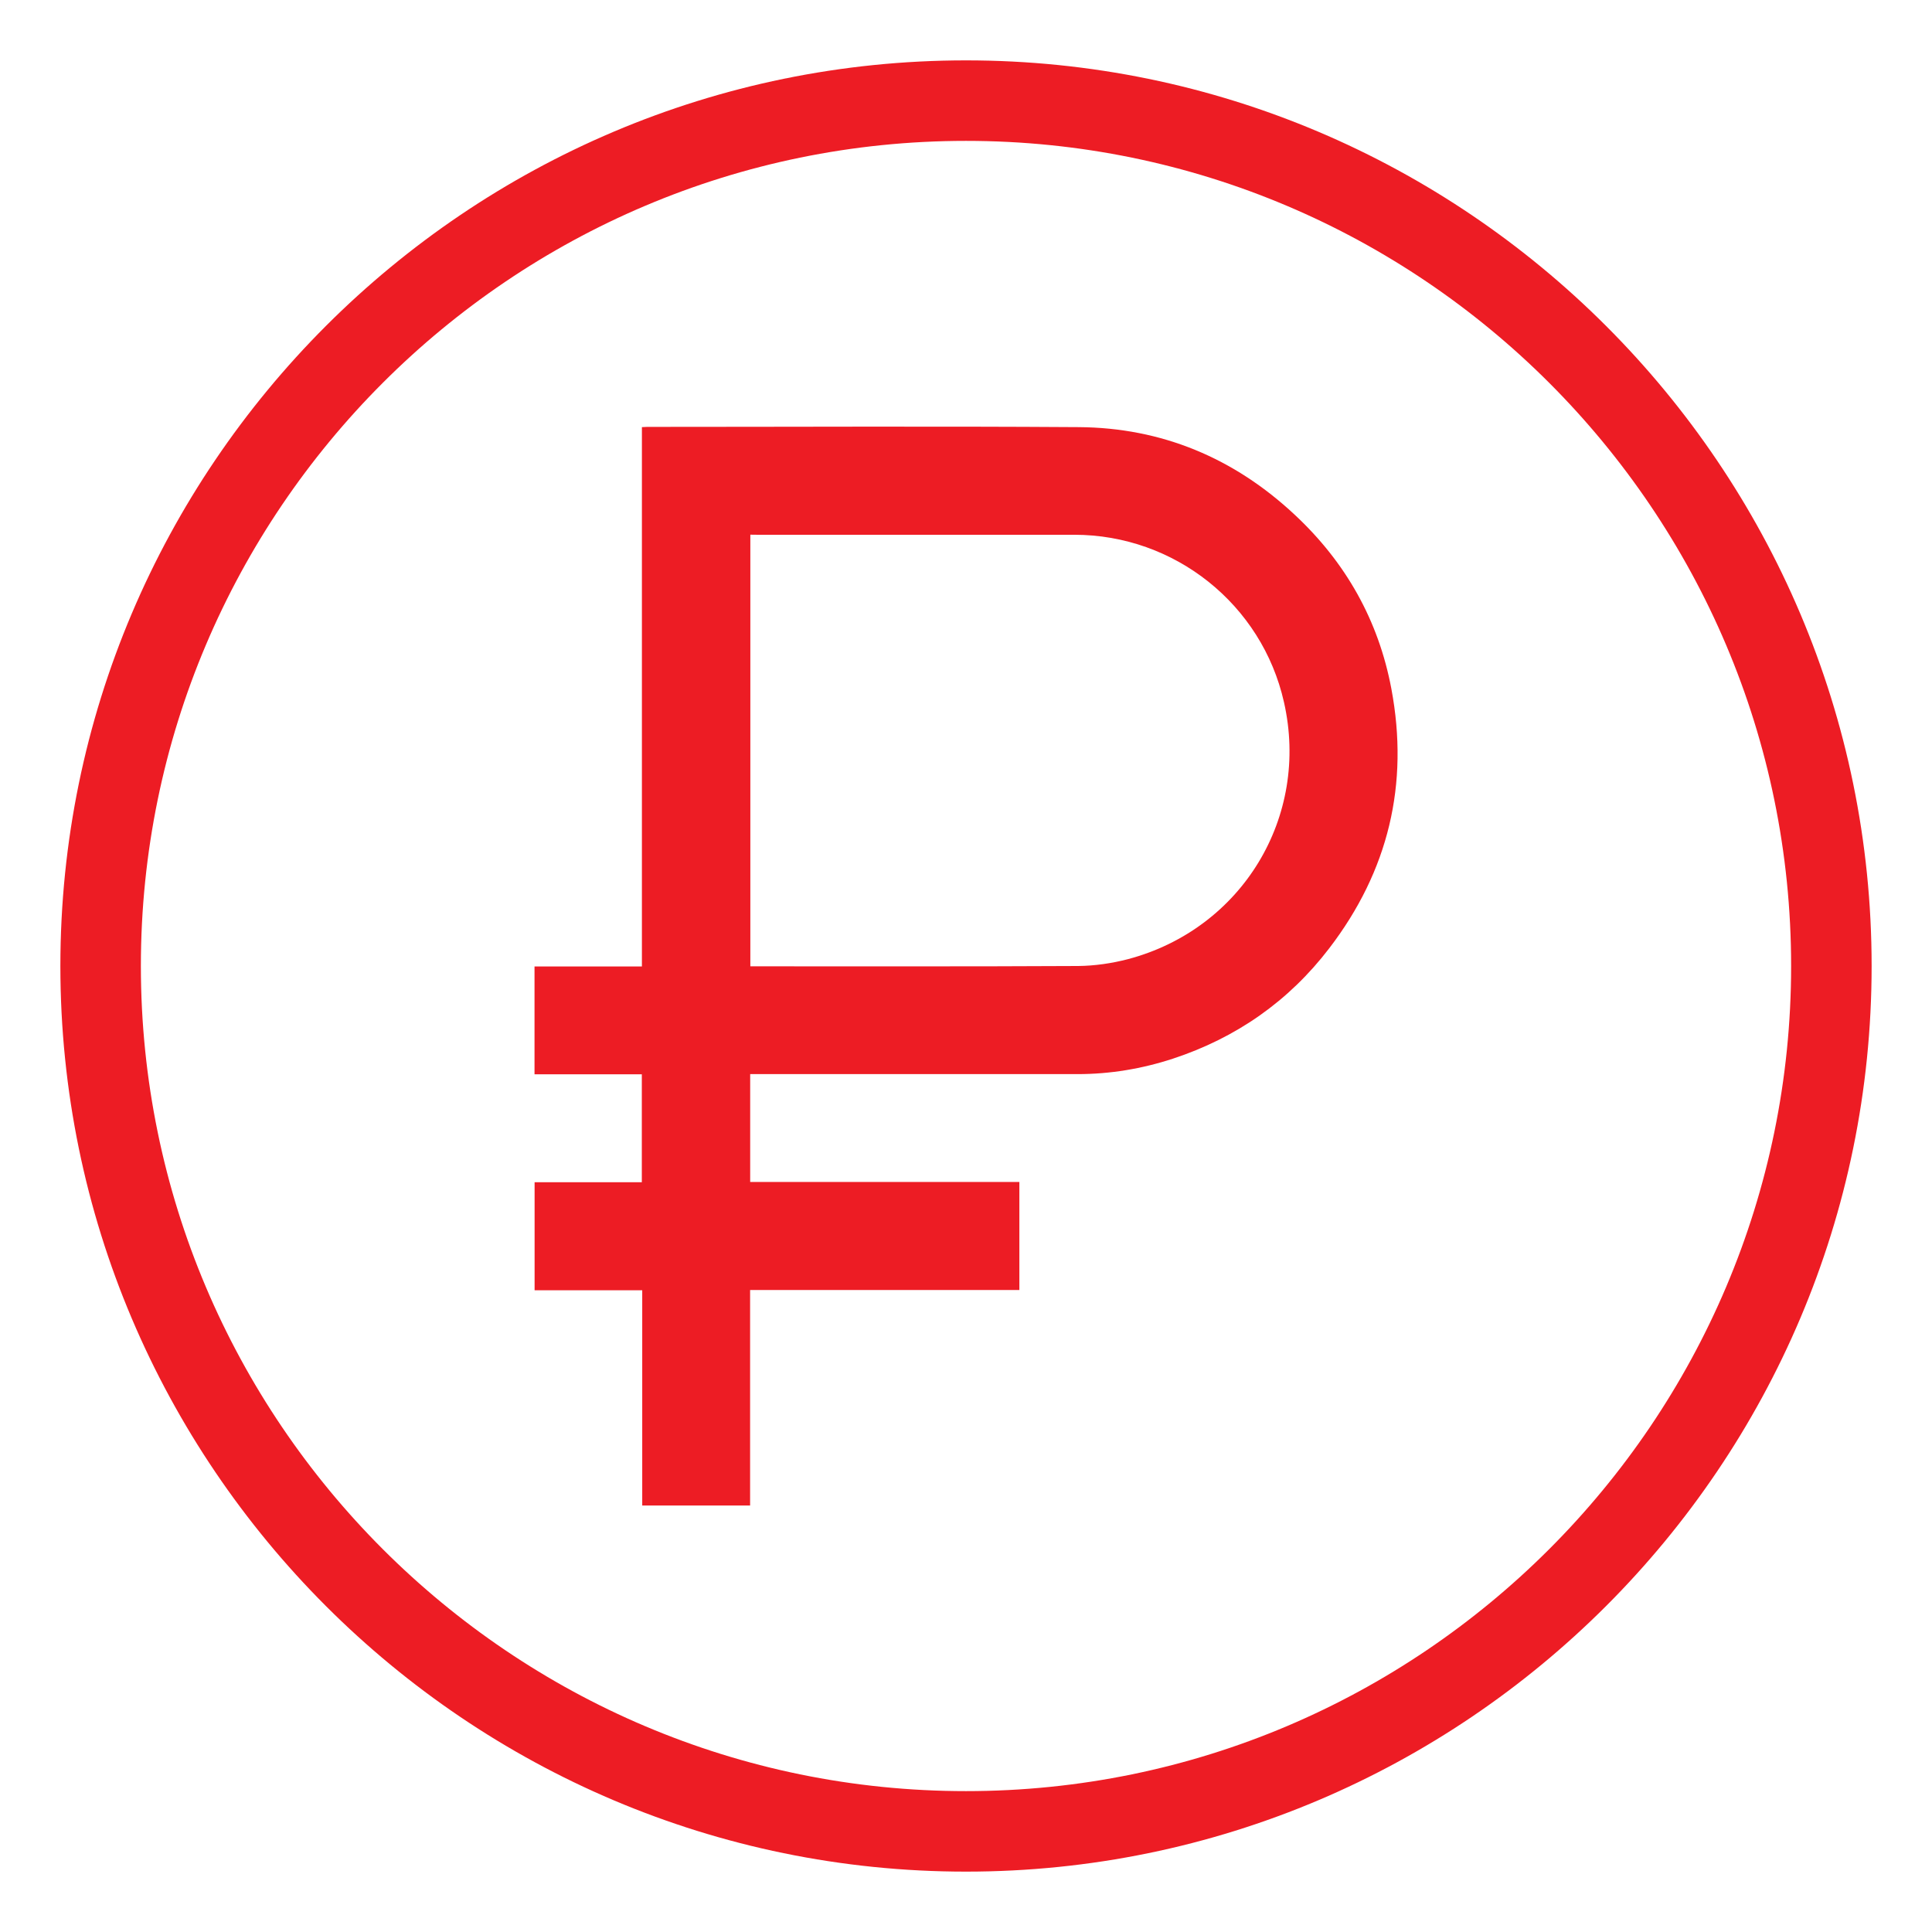
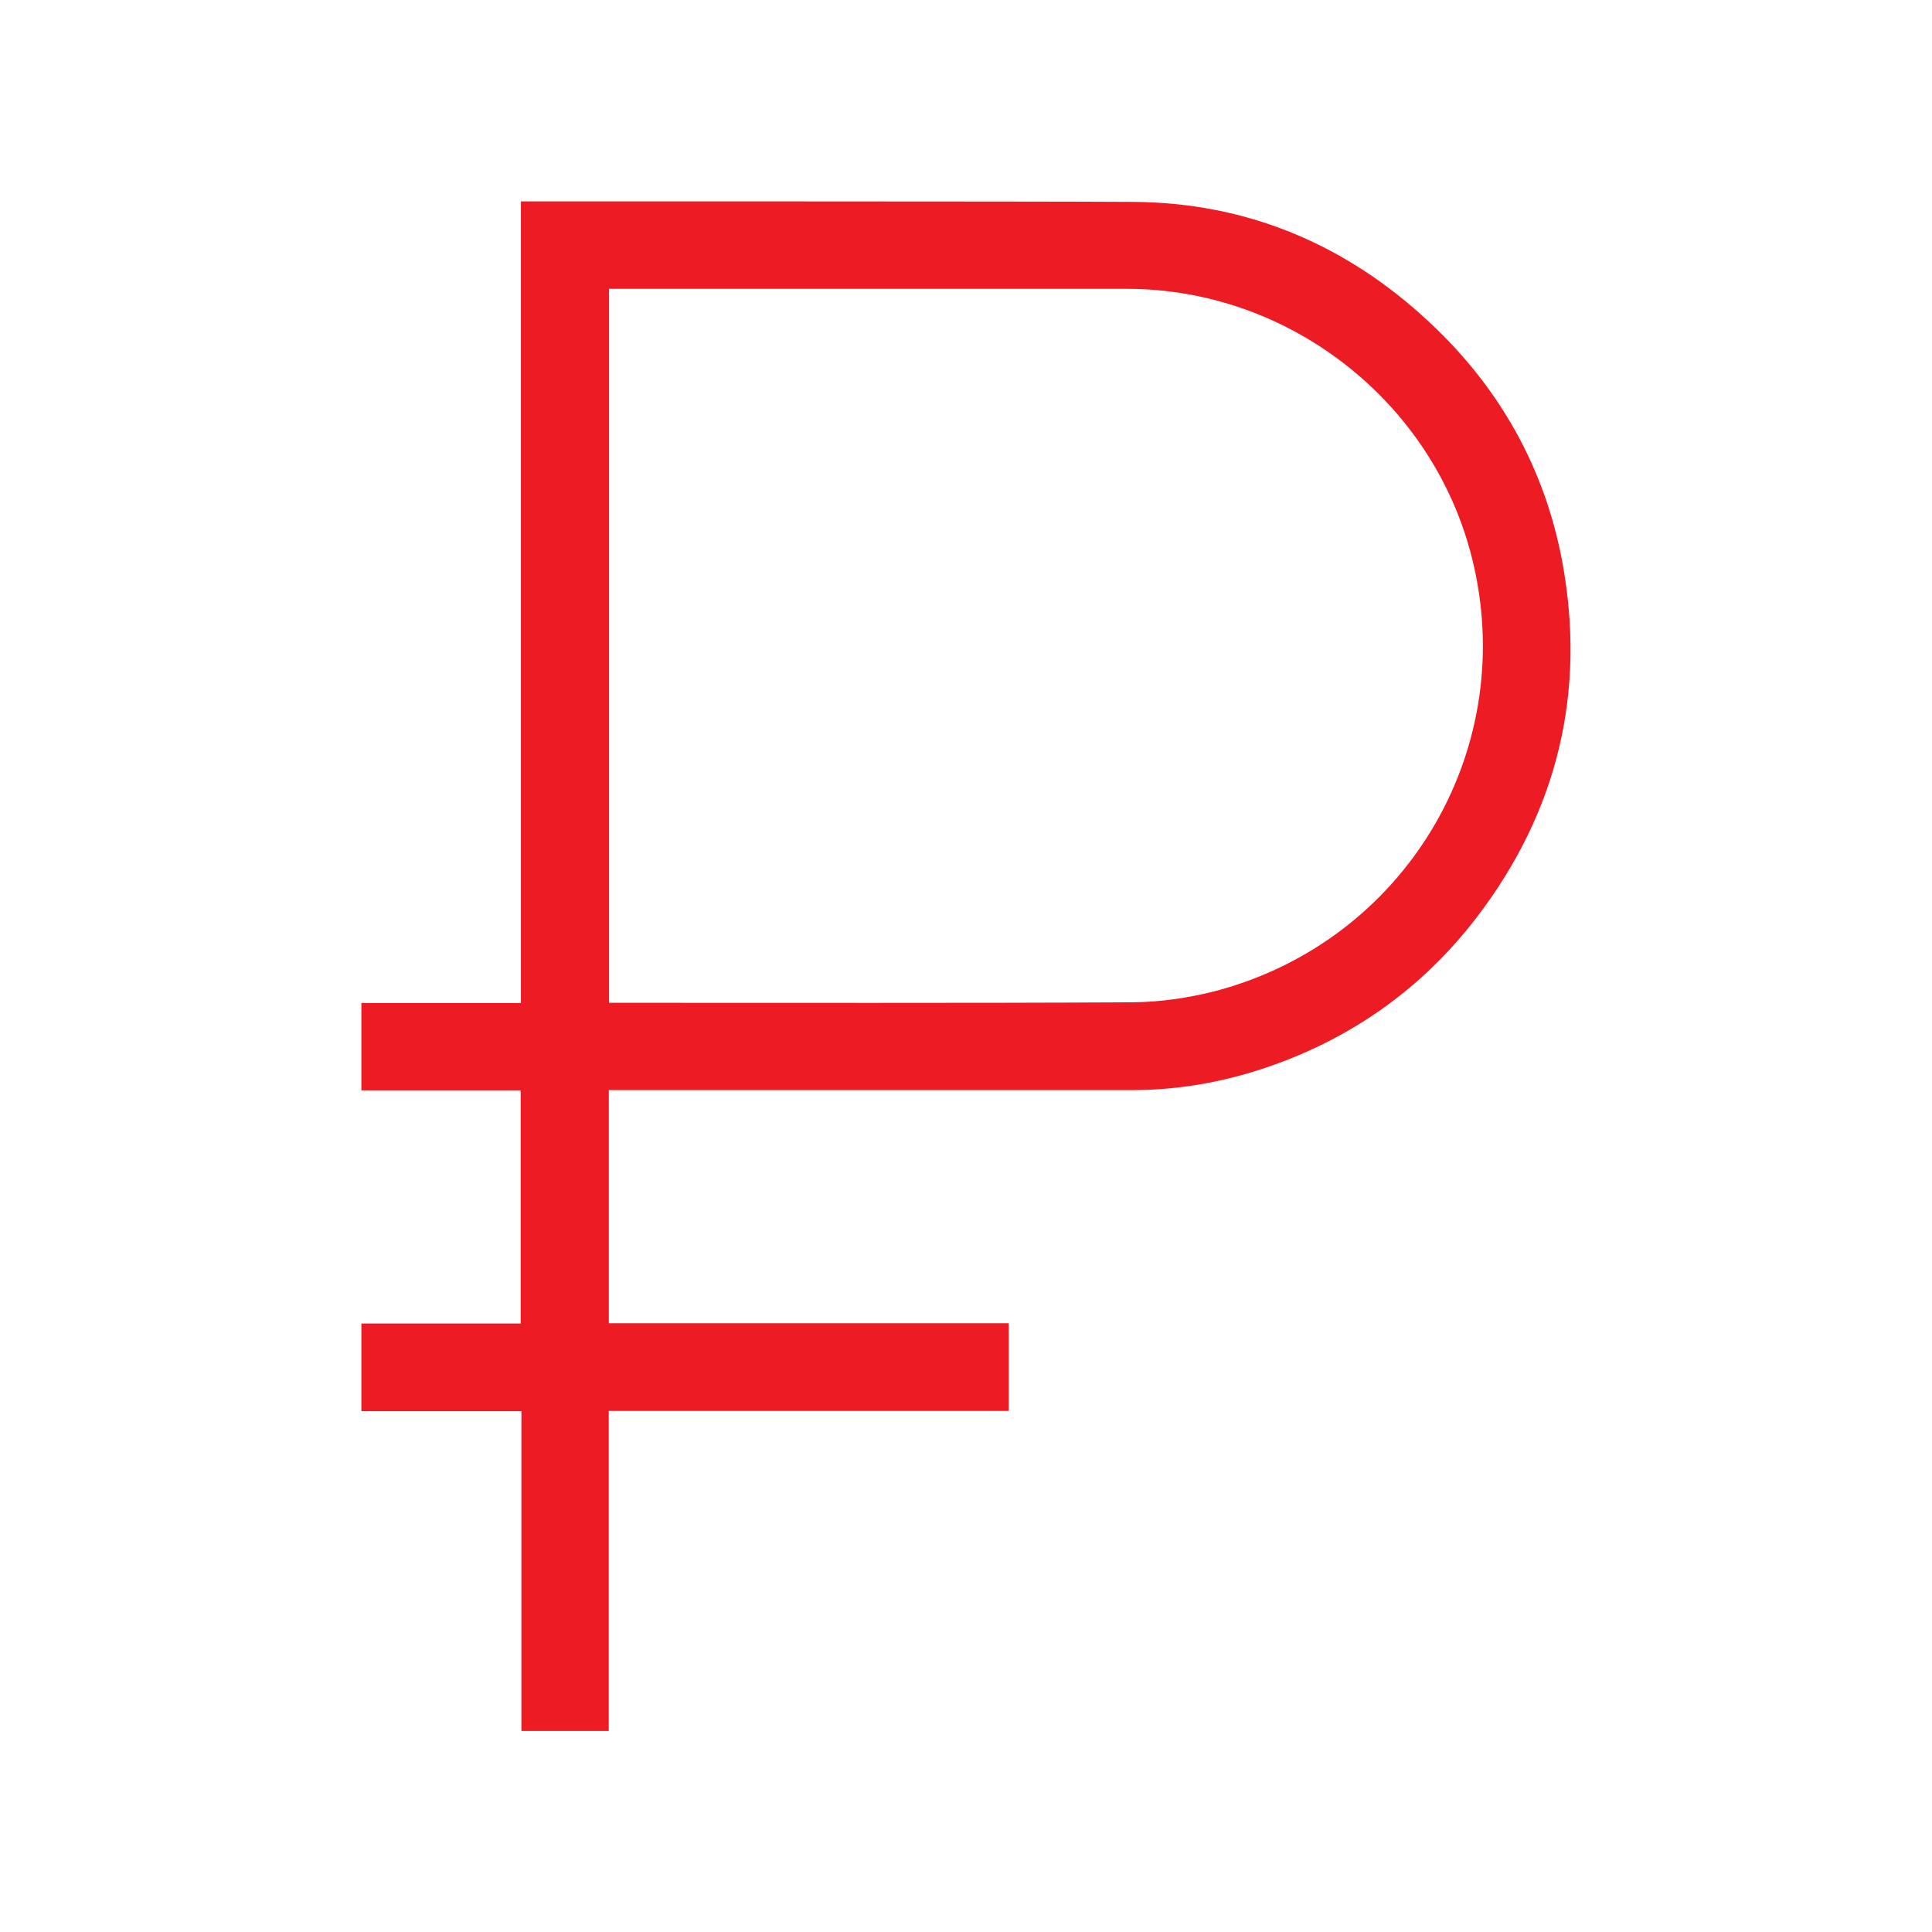
- <svg xmlns="http://www.w3.org/2000/svg" version="1.1" id="Слой_1" x="0px" y="0px" width="24px" height="24px" viewBox="13 13 24 24" enable-background="new 13 13 24 24" xml:space="preserve">
-   <g>
-     <path fill="#ED1C24" d="M22.319,26.343c0,0.451,0,0.894,0,1.34c1.115,0,2.226,0,3.344,0c0,0.449,0,0.891,0,1.342   c-1.113,0-2.228,0-3.345,0c0,0.896,0,1.783,0,2.677c-0.448,0-0.891,0-1.34,0c0-0.891,0-1.778,0-2.674c-0.449,0-0.891,0-1.337,0   c0-0.448,0-0.891,0-1.342c0.442,0,0.886,0,1.332,0c0-0.45,0-0.892,0-1.341c-0.442,0-0.886,0-1.333,0c0-0.449,0-0.893,0-1.339   c0.444,0,0.885,0,1.334,0c0-2.236,0-4.466,0-6.7c0.026-0.001,0.045-0.003,0.065-0.003c1.787,0,3.574-0.009,5.362,0.003   c1.031,0.007,1.929,0.384,2.682,1.088c0.633,0.59,1.041,1.311,1.201,2.162c0.223,1.186-0.037,2.265-0.771,3.223   c-0.503,0.658-1.156,1.113-1.942,1.372c-0.385,0.126-0.78,0.192-1.185,0.192c-1.328,0-2.654,0-3.981,0   C22.377,26.343,22.35,26.343,22.319,26.343z M22.321,19.642c0,1.792,0,3.575,0,5.362c0.021,0,0.035,0,0.051,0   c1.34,0,2.68,0.003,4.021-0.004c0.207-0.002,0.419-0.033,0.619-0.085c1.419-0.376,2.261-1.769,1.938-3.192   c-0.273-1.215-1.358-2.08-2.605-2.08c-1.313,0-2.625,0-3.939,0C22.379,19.642,22.352,19.642,22.321,19.642z" />
+ <svg xmlns="http://www.w3.org/2000/svg" width="24px" height="24px" viewBox="0 0 24 24" version="1.1">
+   <defs />
+   <g id="Icon-/-Basic-/-Rub" stroke="none" stroke-width="1" fill="none" fill-rule="evenodd">
+     <path d="M18.344,11.396 C19.352,10.079 19.708,8.588 19.405,6.967 C19.188,5.818 18.634,4.821 17.757,4.003 C16.705,3.019 15.467,2.516 14.077,2.508 C12.969,2.5 6.471,2.502 6.471,2.502 L6.471,12.46 L4.489,12.46 L4.489,13.545 L6.468,13.545 L6.468,16.441 L4.489,16.441 L4.489,17.53 L6.477,17.53 L6.477,21.503 L7.562,21.503 L7.562,17.527 L12.531,17.527 L12.531,16.438 L7.563,16.438 L7.563,13.542 L14.058,13.542 C14.602,13.542 15.147,13.453 15.676,13.279 C16.763,12.922 17.66,12.289 18.344,11.396 Z M15.103,12.31 C14.759,12.399 14.403,12.448 14.072,12.451 C13.004,12.457 11.938,12.458 10.872,12.458 L7.566,12.457 L7.566,3.588 L13.998,3.588 C16.048,3.588 17.86,5.036 18.309,7.031 C18.84,9.374 17.433,11.693 15.103,12.31 Z" id="Shape" fill="#ED1C24" fill-rule="nonzero" />
+     <rect id="Rectangle-2" x="0" y="0" width="24" height="24" />
  </g>
-   <path fill="#ED1C24" d="M25,36.25c-6.203,0-11.25-5.047-11.25-11.25S18.797,13.75,25,13.75S36.25,18.797,36.25,25  S31.203,36.25,25,36.25z M25,14.75c-5.652,0-10.25,4.598-10.25,10.25c0,5.652,4.598,10.25,10.25,10.25  c5.652,0,10.25-4.598,10.25-10.25C35.25,19.348,30.652,14.75,25,14.75z" />
</svg>
